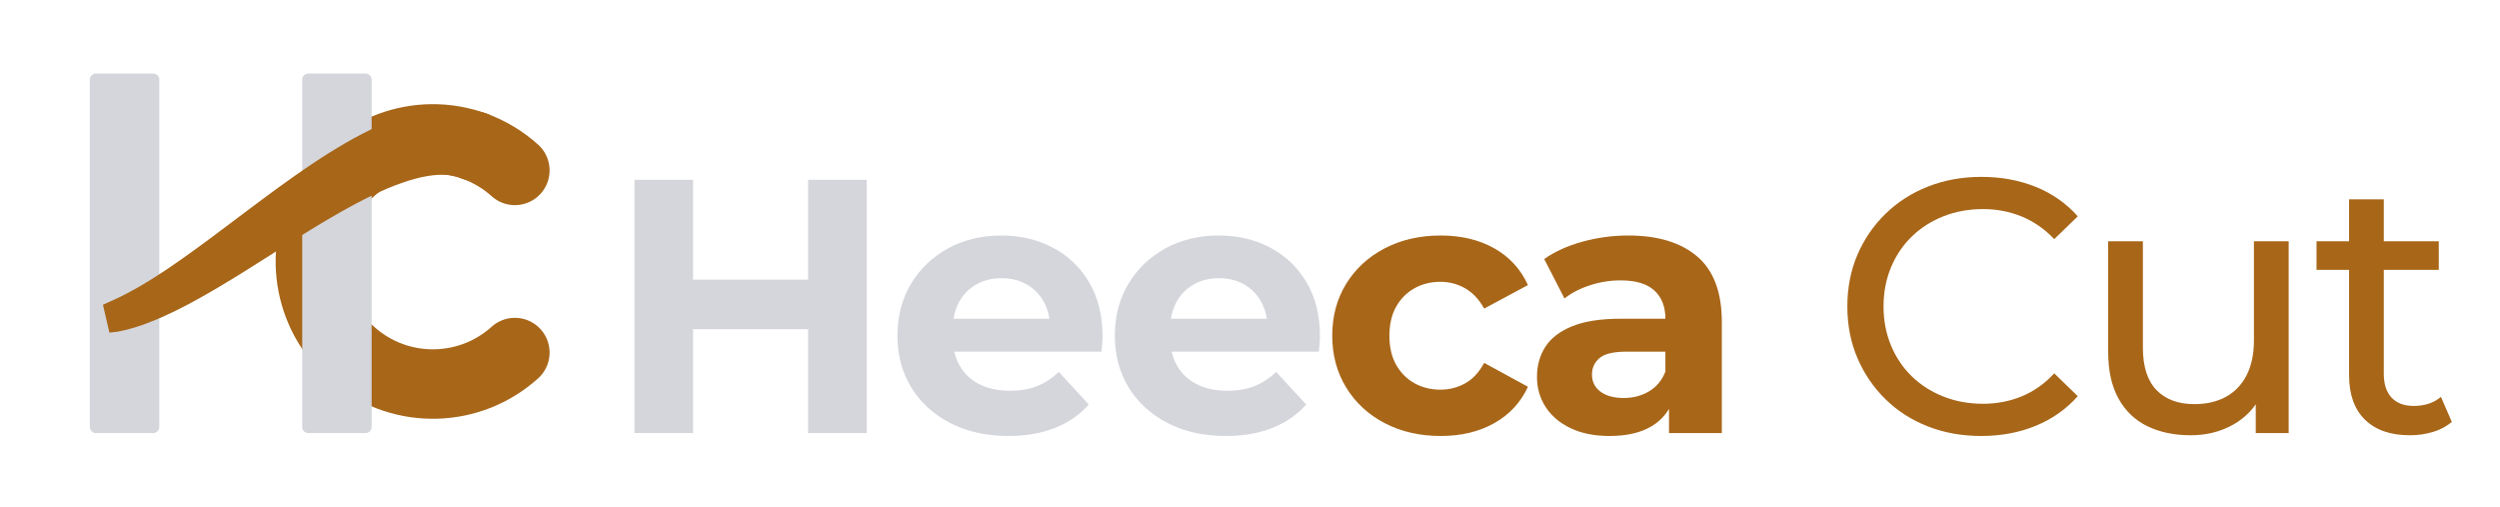
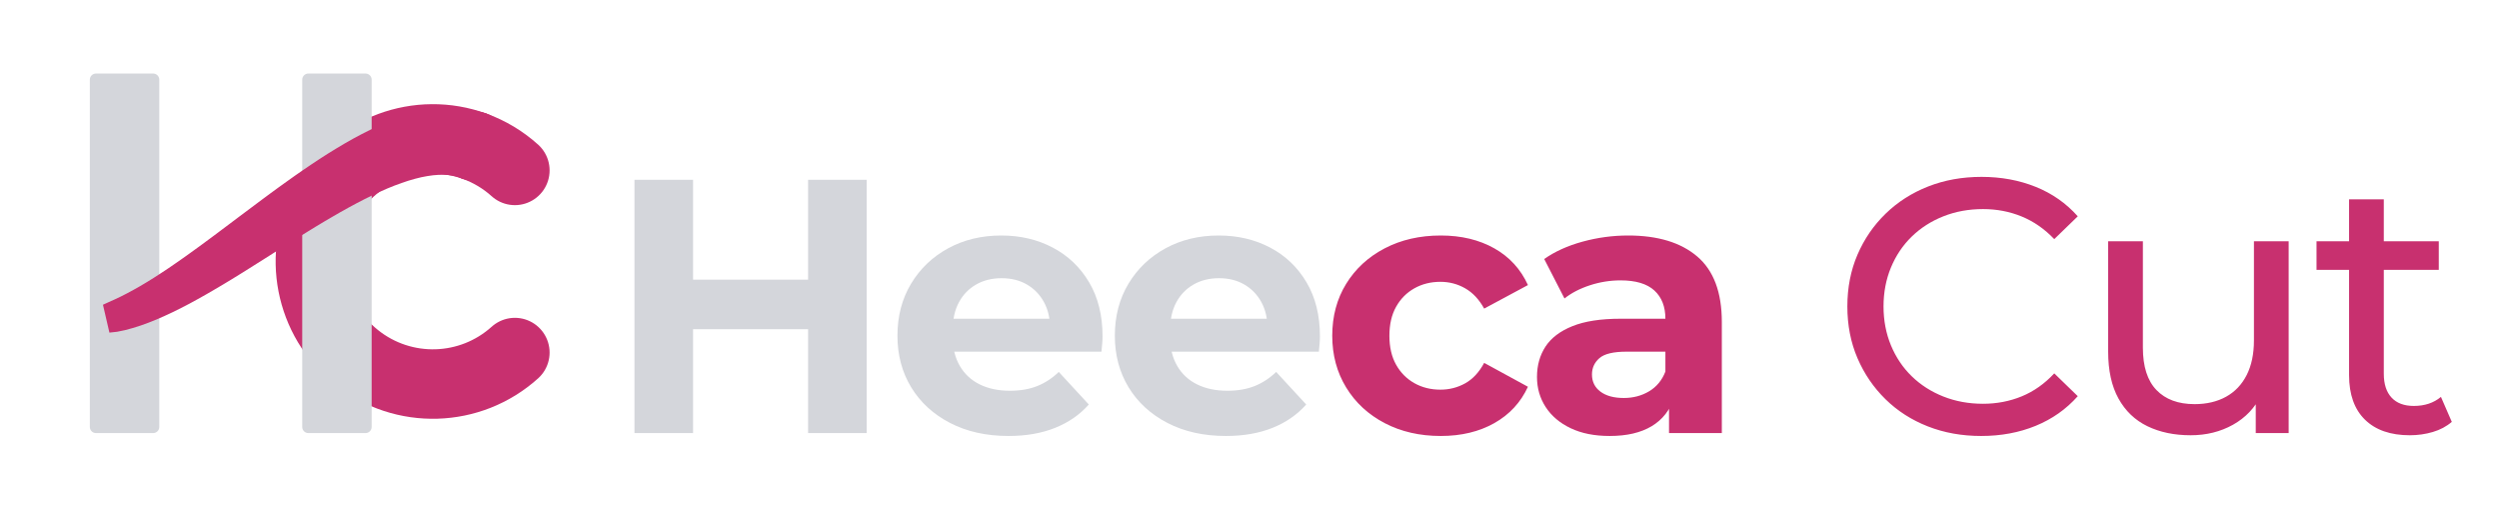
<svg xmlns="http://www.w3.org/2000/svg" width="611.89" height="124" viewBox="0 0 611.89 124">
  <g transform="translate(12 12)">
-     <path d="M104.26 23.81A30 30 0 1 0 114.07 74.29" fill="none" stroke="#a86618" stroke-width="17" stroke-linecap="round" />
+     <path d="M104.26 23.81A30 30 0 1 0 114.07 74.29" fill="none" stroke="#c8306f" stroke-width="17" stroke-linecap="round" />
    <rect x="10" y="6" width="17" height="88" rx="1.5" fill="#d4d6db" />
    <rect x="62" y="6" width="17" height="88" rx="1.5" fill="#d4d6db" />
-     <path d="M14.79 69.41L16.68 69.2L18.58 68.81L20.5 68.29L22.43 67.68L24.39 66.97L26.36 66.18L28.34 65.31L30.34 64.38L32.35 63.38L34.38 62.33L36.41 61.22L38.46 60.07L40.51 58.88L42.58 57.66L44.65 56.41L46.73 55.13L48.81 53.83L50.89 52.52L52.97 51.21L55.05 49.89L57.13 48.57L59.2 47.27L61.27 45.97L63.32 44.7L65.37 43.44L67.4 42.22L69.42 41.04L71.41 39.89L73.39 38.79L75.34 37.74L77.27 36.74L79.16 35.81L81.02 34.94L82.83 34.14L84.61 33.42L86.33 32.79L88 32.23L89.62 31.76L91.16 31.38L92.63 31.1L94.03 30.9L95.34 30.8L96.55 30.78L97.68 30.84L98.72 30.98L99.67 31.19L100.54 31.46L101.35 31.8L107.17 15.82L104.88 15.19L102.59 14.76L100.29 14.53L98.01 14.48L95.76 14.59L93.53 14.85L91.33 15.25L89.16 15.76L87.01 16.39L84.88 17.12L82.77 17.93L80.68 18.83L78.6 19.8L76.52 20.85L74.46 21.95L72.4 23.12L70.35 24.34L68.3 25.6L66.25 26.91L64.22 28.26L62.18 29.64L60.15 31.05L58.13 32.49L56.11 33.94L54.1 35.41L52.1 36.89L50.11 38.38L48.13 39.86L46.15 41.34L44.2 42.81L42.25 44.27L40.33 45.71L38.42 47.12L36.53 48.51L34.66 49.86L32.81 51.18L30.99 52.45L29.2 53.68L27.43 54.85L25.7 55.97L23.99 57.03L22.33 58.02L20.7 58.94L19.11 59.8L17.56 60.59L16.06 61.3L14.61 61.95L13.21 62.59Z" fill="#a86618" />
-     <path d="M104.26 23.81A30 30 0 0 1 114.07 29.71" fill="none" stroke="#a86618" stroke-width="17" stroke-linecap="round" />
+     <path d="M14.79 69.41L16.68 69.2L18.58 68.81L20.5 68.29L22.43 67.68L24.39 66.97L26.36 66.18L28.34 65.31L30.34 64.38L32.35 63.38L34.38 62.33L36.41 61.22L38.46 60.07L40.51 58.88L42.58 57.66L44.65 56.41L46.73 55.13L48.81 53.83L50.89 52.52L52.97 51.21L55.05 49.89L57.13 48.57L59.2 47.27L61.27 45.97L63.32 44.7L65.37 43.44L67.4 42.22L69.42 41.04L71.41 39.89L73.39 38.79L75.34 37.74L77.27 36.74L79.16 35.81L81.02 34.94L82.83 34.14L84.61 33.42L86.33 32.79L88 32.23L89.62 31.76L91.16 31.38L92.63 31.1L94.03 30.9L95.34 30.8L96.55 30.78L97.68 30.84L98.72 30.98L99.67 31.19L100.54 31.46L101.35 31.8L107.17 15.82L104.88 15.19L102.59 14.76L100.29 14.53L98.01 14.48L95.76 14.59L93.53 14.85L91.33 15.25L89.16 15.76L87.01 16.39L84.88 17.12L82.77 17.93L80.68 18.83L78.6 19.8L76.52 20.85L74.46 21.95L72.4 23.12L70.35 24.34L68.3 25.6L66.25 26.91L64.22 28.26L62.18 29.64L60.15 31.05L58.13 32.49L56.11 33.94L54.1 35.41L52.1 36.89L50.11 38.38L48.13 39.86L46.15 41.34L44.2 42.81L42.25 44.27L40.33 45.71L38.42 47.12L36.53 48.51L34.66 49.86L32.81 51.18L30.99 52.45L29.2 53.68L27.43 54.85L25.7 55.97L23.99 57.03L22.33 58.02L20.7 58.94L19.11 59.8L17.56 60.59L16.06 61.3L14.61 61.95L13.21 62.59Z" fill="#c8306f" />
+     <path d="M104.26 23.81A30 30 0 0 1 114.07 29.71" fill="none" stroke="#c8306f" stroke-width="17" stroke-linecap="round" />
    <path d="M200.214 94L185.866 94L185.866 32.000L200.214 32.000L200.214 94ZM157.700 94L143.351 94L143.351 32.000L157.700 32.000L157.700 94ZM186.929 68.580L156.637 68.580L156.637 56.446L186.929 56.446L186.929 68.580ZM234.934 94.709L234.934 94.709Q226.786 94.709 220.630 91.520Q214.474 88.331 211.109 82.796Q207.743 77.260 207.743 70.174L207.743 70.174Q207.743 63 211.064 57.464Q214.386 51.929 220.143 48.784Q225.900 45.640 233.163 45.640L233.163 45.640Q240.160 45.640 245.784 48.607Q251.409 51.574 254.686 57.110Q257.963 62.646 257.963 70.351L257.963 70.351Q257.963 71.149 257.874 72.167Q257.786 73.186 257.697 74.071L257.697 74.071L218.991 74.071L218.991 66.011L250.434 66.011L245.120 68.403Q245.120 64.683 243.614 61.937Q242.109 59.191 239.451 57.641Q236.794 56.091 233.251 56.091L233.251 56.091Q229.709 56.091 227.007 57.641Q224.306 59.191 222.800 61.981Q221.294 64.771 221.294 68.580L221.294 68.580L221.294 70.706Q221.294 74.603 223.021 77.570Q224.749 80.537 227.893 82.087Q231.037 83.637 235.289 83.637L235.289 83.637Q239.097 83.637 241.976 82.486Q244.854 81.334 247.246 79.031L247.246 79.031L254.597 87.003Q251.320 90.723 246.360 92.716Q241.400 94.709 234.934 94.709ZM288.166 94.709L288.166 94.709Q280.017 94.709 273.861 91.520Q267.706 88.331 264.340 82.796Q260.974 77.260 260.974 70.174L260.974 70.174Q260.974 63 264.296 57.464Q267.617 51.929 273.374 48.784Q279.131 45.640 286.394 45.640L286.394 45.640Q293.391 45.640 299.016 48.607Q304.640 51.574 307.917 57.110Q311.194 62.646 311.194 70.351L311.194 70.351Q311.194 71.149 311.106 72.167Q311.017 73.186 310.929 74.071L310.929 74.071L272.223 74.071L272.223 66.011L303.666 66.011L298.351 68.403Q298.351 64.683 296.846 61.937Q295.340 59.191 292.683 57.641Q290.026 56.091 286.483 56.091L286.483 56.091Q282.940 56.091 280.239 57.641Q277.537 59.191 276.031 61.981Q274.526 64.771 274.526 68.580L274.526 68.580L274.526 70.706Q274.526 74.603 276.253 77.570Q277.980 80.537 281.124 82.087Q284.269 83.637 288.520 83.637L288.520 83.637Q292.329 83.637 295.207 82.486Q298.086 81.334 300.477 79.031L300.477 79.031L307.829 87.003Q304.551 90.723 299.591 92.716Q294.631 94.709 288.166 94.709Z" fill="#d4d6db" />
-     <path d="M340.777 94.709L340.777 94.709Q333.071 94.709 327.049 91.564Q321.026 88.420 317.616 82.840Q314.206 77.260 314.206 70.174L314.206 70.174Q314.206 63 317.616 57.464Q321.026 51.929 327.049 48.784Q333.071 45.640 340.777 45.640L340.777 45.640Q348.306 45.640 353.886 48.784Q359.466 51.929 362.123 57.774L362.123 57.774L351.406 63.531Q349.546 60.166 346.756 58.571Q343.966 56.977 340.689 56.977L340.689 56.977Q337.146 56.977 334.311 58.571Q331.477 60.166 329.839 63.089Q328.200 66.011 328.200 70.174L328.200 70.174Q328.200 74.337 329.839 77.260Q331.477 80.183 334.311 81.777Q337.146 83.371 340.689 83.371L340.689 83.371Q343.966 83.371 346.756 81.821Q349.546 80.271 351.406 76.817L351.406 76.817L362.123 82.663Q359.466 88.420 353.886 91.564Q348.306 94.709 340.777 94.709ZM409.597 94L396.666 94L396.666 84.700L395.780 82.663L395.780 66.011Q395.780 61.583 393.079 59.103Q390.377 56.623 384.797 56.623L384.797 56.623Q380.989 56.623 377.313 57.819Q373.637 59.014 371.069 61.051L371.069 61.051L366.109 51.397Q370.006 48.651 375.497 47.146Q380.989 45.640 386.657 45.640L386.657 45.640Q397.551 45.640 403.574 50.777Q409.597 55.914 409.597 66.809L409.597 66.809L409.597 94ZM382.140 94.709L382.140 94.709Q376.560 94.709 372.574 92.804Q368.589 90.900 366.463 87.623Q364.337 84.346 364.337 80.271L364.337 80.271Q364.337 76.020 366.419 72.831Q368.500 69.643 373.017 67.827Q377.534 66.011 384.797 66.011L384.797 66.011L397.463 66.011L397.463 74.071L386.303 74.071Q381.431 74.071 379.616 75.666Q377.800 77.260 377.800 79.651L377.800 79.651Q377.800 82.309 379.881 83.859Q381.963 85.409 385.594 85.409L385.594 85.409Q389.049 85.409 391.794 83.770Q394.540 82.131 395.780 78.943L395.780 78.943L397.906 85.320Q396.400 89.926 392.414 92.317Q388.429 94.709 382.140 94.709Z" fill="#a86618" />
-     <path d="M473.103 94.709L473.103 94.709Q466.017 94.709 460.039 92.361Q454.060 90.014 449.676 85.719Q445.291 81.423 442.811 75.666Q440.331 69.909 440.331 63L440.331 63Q440.331 56.091 442.811 50.334Q445.291 44.577 449.720 40.281Q454.149 35.986 460.127 33.639Q466.106 31.291 473.191 31.291L473.191 31.291Q480.366 31.291 486.433 33.727Q492.500 36.163 496.751 40.946L496.751 40.946L490.994 46.526Q487.451 42.806 483.023 40.990Q478.594 39.174 473.546 39.174L473.546 39.174Q468.320 39.174 463.847 40.946Q459.374 42.717 456.097 45.906Q452.820 49.094 451.004 53.479Q449.189 57.863 449.189 63L449.189 63Q449.189 68.137 451.004 72.521Q452.820 76.906 456.097 80.094Q459.374 83.283 463.847 85.054Q468.320 86.826 473.546 86.826L473.546 86.826Q478.594 86.826 483.023 85.010Q487.451 83.194 490.994 79.386L490.994 79.386L496.751 84.966Q492.500 89.749 486.433 92.229Q480.366 94.709 473.103 94.709ZM524.386 94.531L524.386 94.531Q518.363 94.531 513.801 92.317Q509.240 90.103 506.716 85.541Q504.191 80.980 504.191 74.071L504.191 74.071L504.191 47.057L512.694 47.057L512.694 73.097Q512.694 80.006 516.016 83.460Q519.337 86.914 525.360 86.914L525.360 86.914Q529.789 86.914 533.066 85.099Q536.343 83.283 538.114 79.784Q539.886 76.286 539.886 71.326L539.886 71.326L539.886 47.057L548.389 47.057L548.389 94L540.329 94L540.329 81.334L541.657 84.700Q539.354 89.394 534.749 91.963Q530.143 94.531 524.386 94.531ZM578.060 94.531L578.060 94.531Q570.974 94.531 567.077 90.723Q563.180 86.914 563.180 79.829L563.180 79.829L563.180 36.783L571.683 36.783L571.683 79.474Q571.683 83.283 573.587 85.320Q575.491 87.357 579.034 87.357L579.034 87.357Q583.020 87.357 585.677 85.143L585.677 85.143L588.334 91.254Q586.386 92.937 583.684 93.734Q580.983 94.531 578.060 94.531ZM585.146 54.054L555.209 54.054L555.209 47.057L585.146 47.057L585.146 54.054Z" fill="#a86618" />
+     <path d="M340.777 94.709L340.777 94.709Q333.071 94.709 327.049 91.564Q321.026 88.420 317.616 82.840Q314.206 77.260 314.206 70.174L314.206 70.174Q314.206 63 317.616 57.464Q321.026 51.929 327.049 48.784Q333.071 45.640 340.777 45.640L340.777 45.640Q348.306 45.640 353.886 48.784Q359.466 51.929 362.123 57.774L362.123 57.774L351.406 63.531Q349.546 60.166 346.756 58.571Q343.966 56.977 340.689 56.977L340.689 56.977Q337.146 56.977 334.311 58.571Q331.477 60.166 329.839 63.089Q328.200 66.011 328.200 70.174L328.200 70.174Q328.200 74.337 329.839 77.260Q331.477 80.183 334.311 81.777Q337.146 83.371 340.689 83.371L340.689 83.371Q343.966 83.371 346.756 81.821Q349.546 80.271 351.406 76.817L351.406 76.817L362.123 82.663Q359.466 88.420 353.886 91.564Q348.306 94.709 340.777 94.709ZM409.597 94L396.666 94L396.666 84.700L395.780 82.663L395.780 66.011Q395.780 61.583 393.079 59.103Q390.377 56.623 384.797 56.623L384.797 56.623Q380.989 56.623 377.313 57.819Q373.637 59.014 371.069 61.051L371.069 61.051L366.109 51.397Q370.006 48.651 375.497 47.146Q380.989 45.640 386.657 45.640L386.657 45.640Q397.551 45.640 403.574 50.777Q409.597 55.914 409.597 66.809L409.597 66.809L409.597 94ZM382.140 94.709L382.140 94.709Q376.560 94.709 372.574 92.804Q368.589 90.900 366.463 87.623Q364.337 84.346 364.337 80.271L364.337 80.271Q364.337 76.020 366.419 72.831Q368.500 69.643 373.017 67.827Q377.534 66.011 384.797 66.011L384.797 66.011L397.463 66.011L397.463 74.071L386.303 74.071Q381.431 74.071 379.616 75.666Q377.800 77.260 377.800 79.651L377.800 79.651Q377.800 82.309 379.881 83.859Q381.963 85.409 385.594 85.409L385.594 85.409Q389.049 85.409 391.794 83.770Q394.540 82.131 395.780 78.943L395.780 78.943L397.906 85.320Q396.400 89.926 392.414 92.317Q388.429 94.709 382.140 94.709Z" fill="#c8306f" />
+     <path d="M473.103 94.709L473.103 94.709Q466.017 94.709 460.039 92.361Q454.060 90.014 449.676 85.719Q445.291 81.423 442.811 75.666Q440.331 69.909 440.331 63L440.331 63Q440.331 56.091 442.811 50.334Q445.291 44.577 449.720 40.281Q454.149 35.986 460.127 33.639Q466.106 31.291 473.191 31.291L473.191 31.291Q480.366 31.291 486.433 33.727Q492.500 36.163 496.751 40.946L496.751 40.946L490.994 46.526Q487.451 42.806 483.023 40.990Q478.594 39.174 473.546 39.174L473.546 39.174Q468.320 39.174 463.847 40.946Q459.374 42.717 456.097 45.906Q452.820 49.094 451.004 53.479Q449.189 57.863 449.189 63L449.189 63Q449.189 68.137 451.004 72.521Q452.820 76.906 456.097 80.094Q459.374 83.283 463.847 85.054Q468.320 86.826 473.546 86.826L473.546 86.826Q478.594 86.826 483.023 85.010Q487.451 83.194 490.994 79.386L490.994 79.386L496.751 84.966Q492.500 89.749 486.433 92.229Q480.366 94.709 473.103 94.709ZM524.386 94.531L524.386 94.531Q518.363 94.531 513.801 92.317Q509.240 90.103 506.716 85.541Q504.191 80.980 504.191 74.071L504.191 74.071L504.191 47.057L512.694 47.057L512.694 73.097Q512.694 80.006 516.016 83.460Q519.337 86.914 525.360 86.914L525.360 86.914Q529.789 86.914 533.066 85.099Q536.343 83.283 538.114 79.784Q539.886 76.286 539.886 71.326L539.886 71.326L539.886 47.057L548.389 47.057L548.389 94L540.329 94L540.329 81.334L541.657 84.700Q539.354 89.394 534.749 91.963Q530.143 94.531 524.386 94.531ZM578.060 94.531L578.060 94.531Q570.974 94.531 567.077 90.723Q563.180 86.914 563.180 79.829L563.180 79.829L563.180 36.783L571.683 36.783L571.683 79.474Q571.683 83.283 573.587 85.320Q575.491 87.357 579.034 87.357L579.034 87.357Q583.020 87.357 585.677 85.143L585.677 85.143L588.334 91.254Q586.386 92.937 583.684 93.734Q580.983 94.531 578.060 94.531ZM585.146 54.054L555.209 54.054L555.209 47.057L585.146 47.057L585.146 54.054Z" fill="#c8306f" />
  </g>
</svg>
